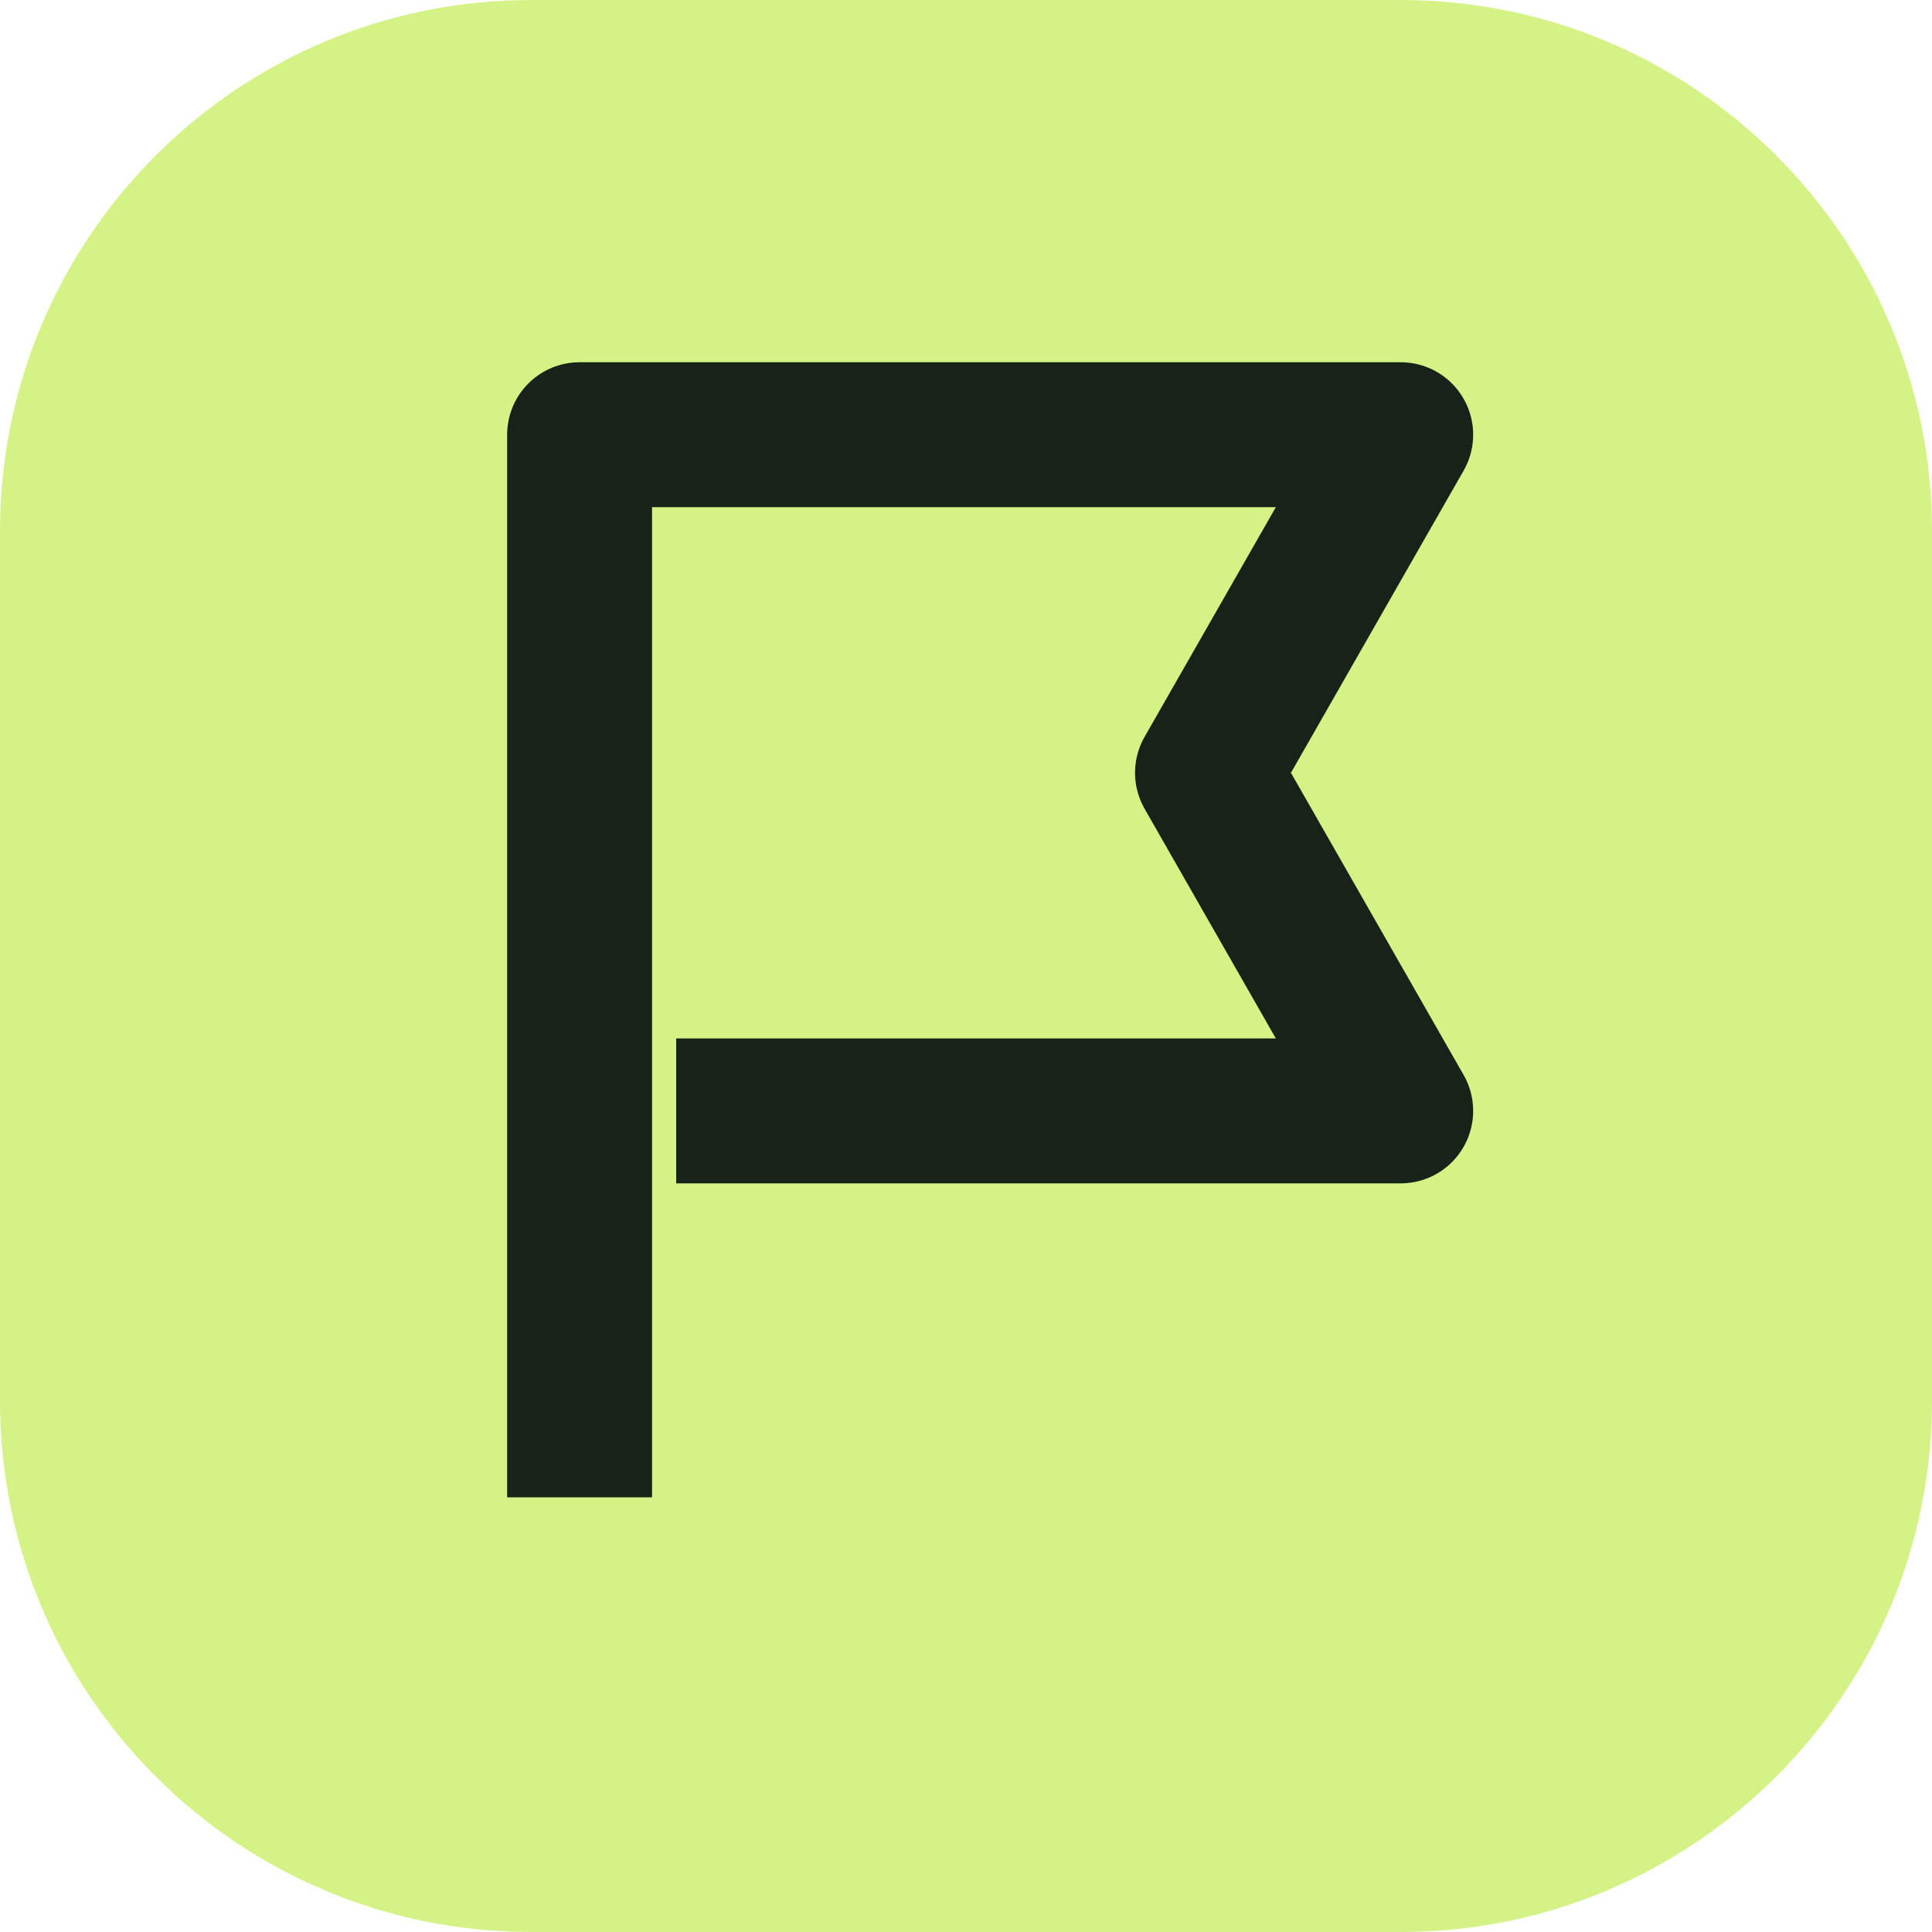
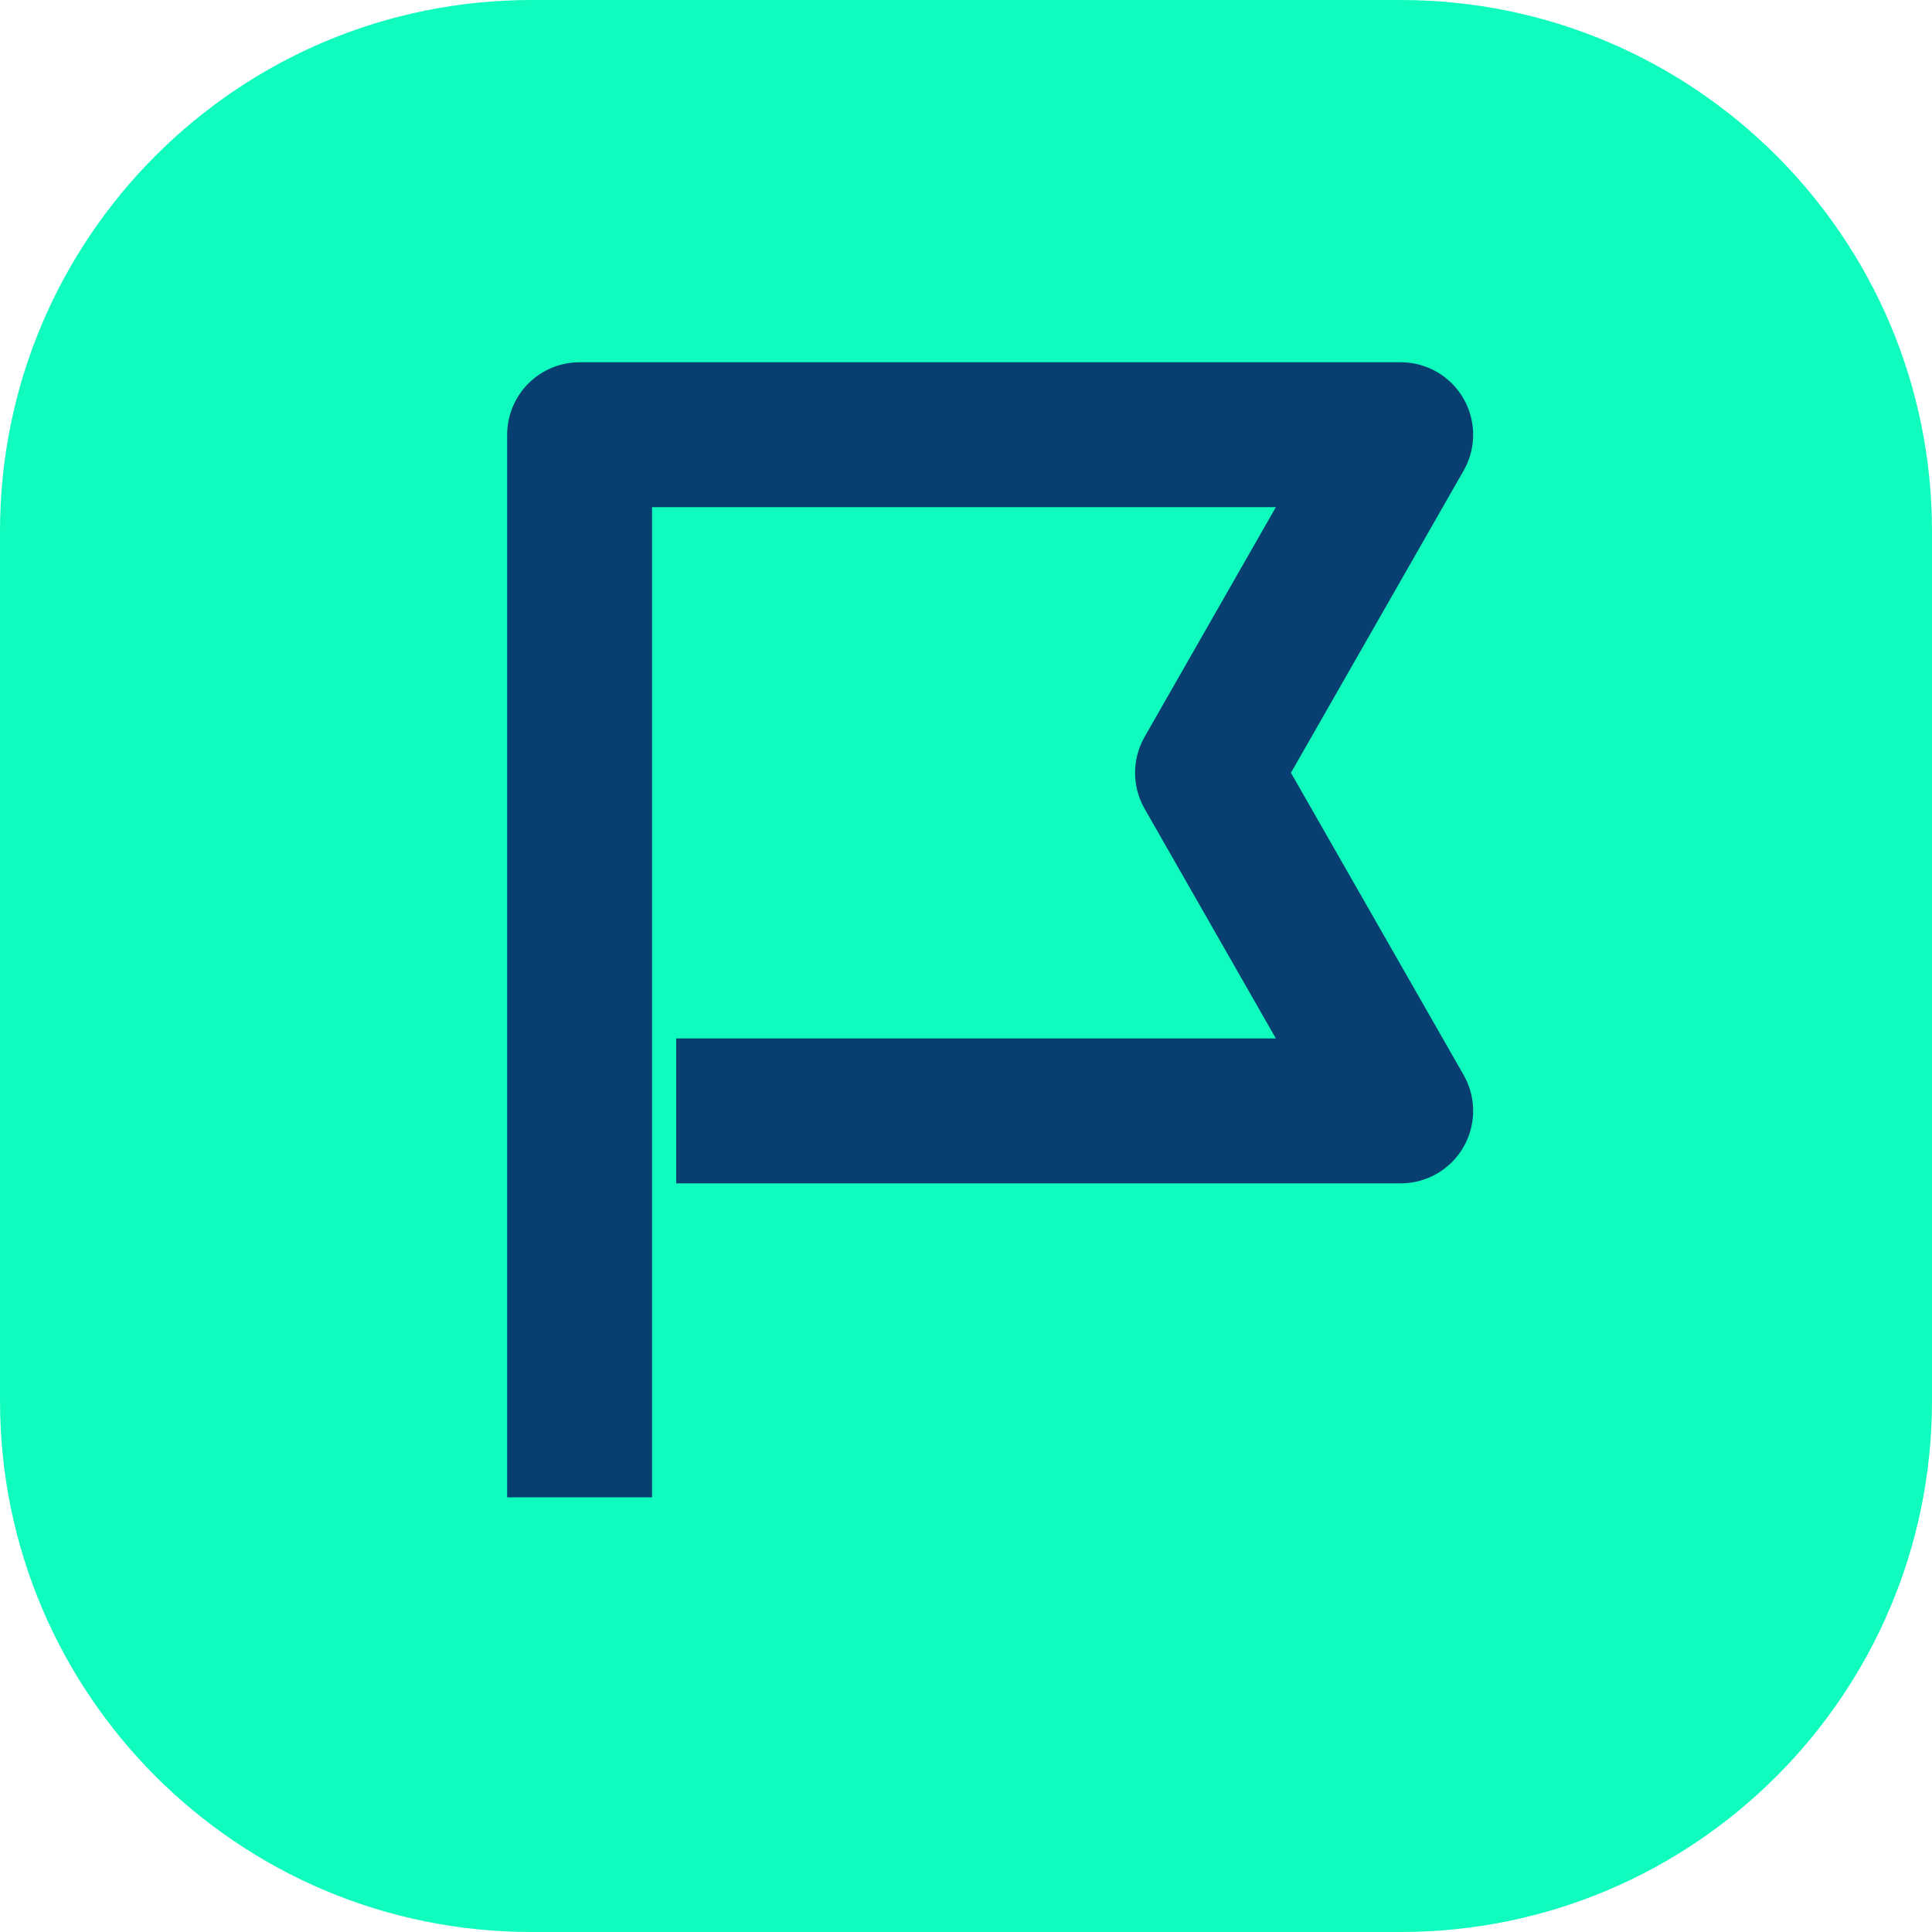
<svg xmlns="http://www.w3.org/2000/svg" viewBox="0 0 40 40">
-   <rect width="40" height="40" rx="11" fill="#d4f285" />
-   <path d="M12 31V9h17l-4 7 4 7H14" fill="none" stroke="#172218" stroke-width="3" stroke-linejoin="round" />
+   <rect width="40" height="40" rx="11" fill="#0FFCBE" />
+   <path d="M12 31V9h17l-4 7 4 7H14" fill="none" stroke="#093E70" stroke-width="3" stroke-linejoin="round" />
</svg>
